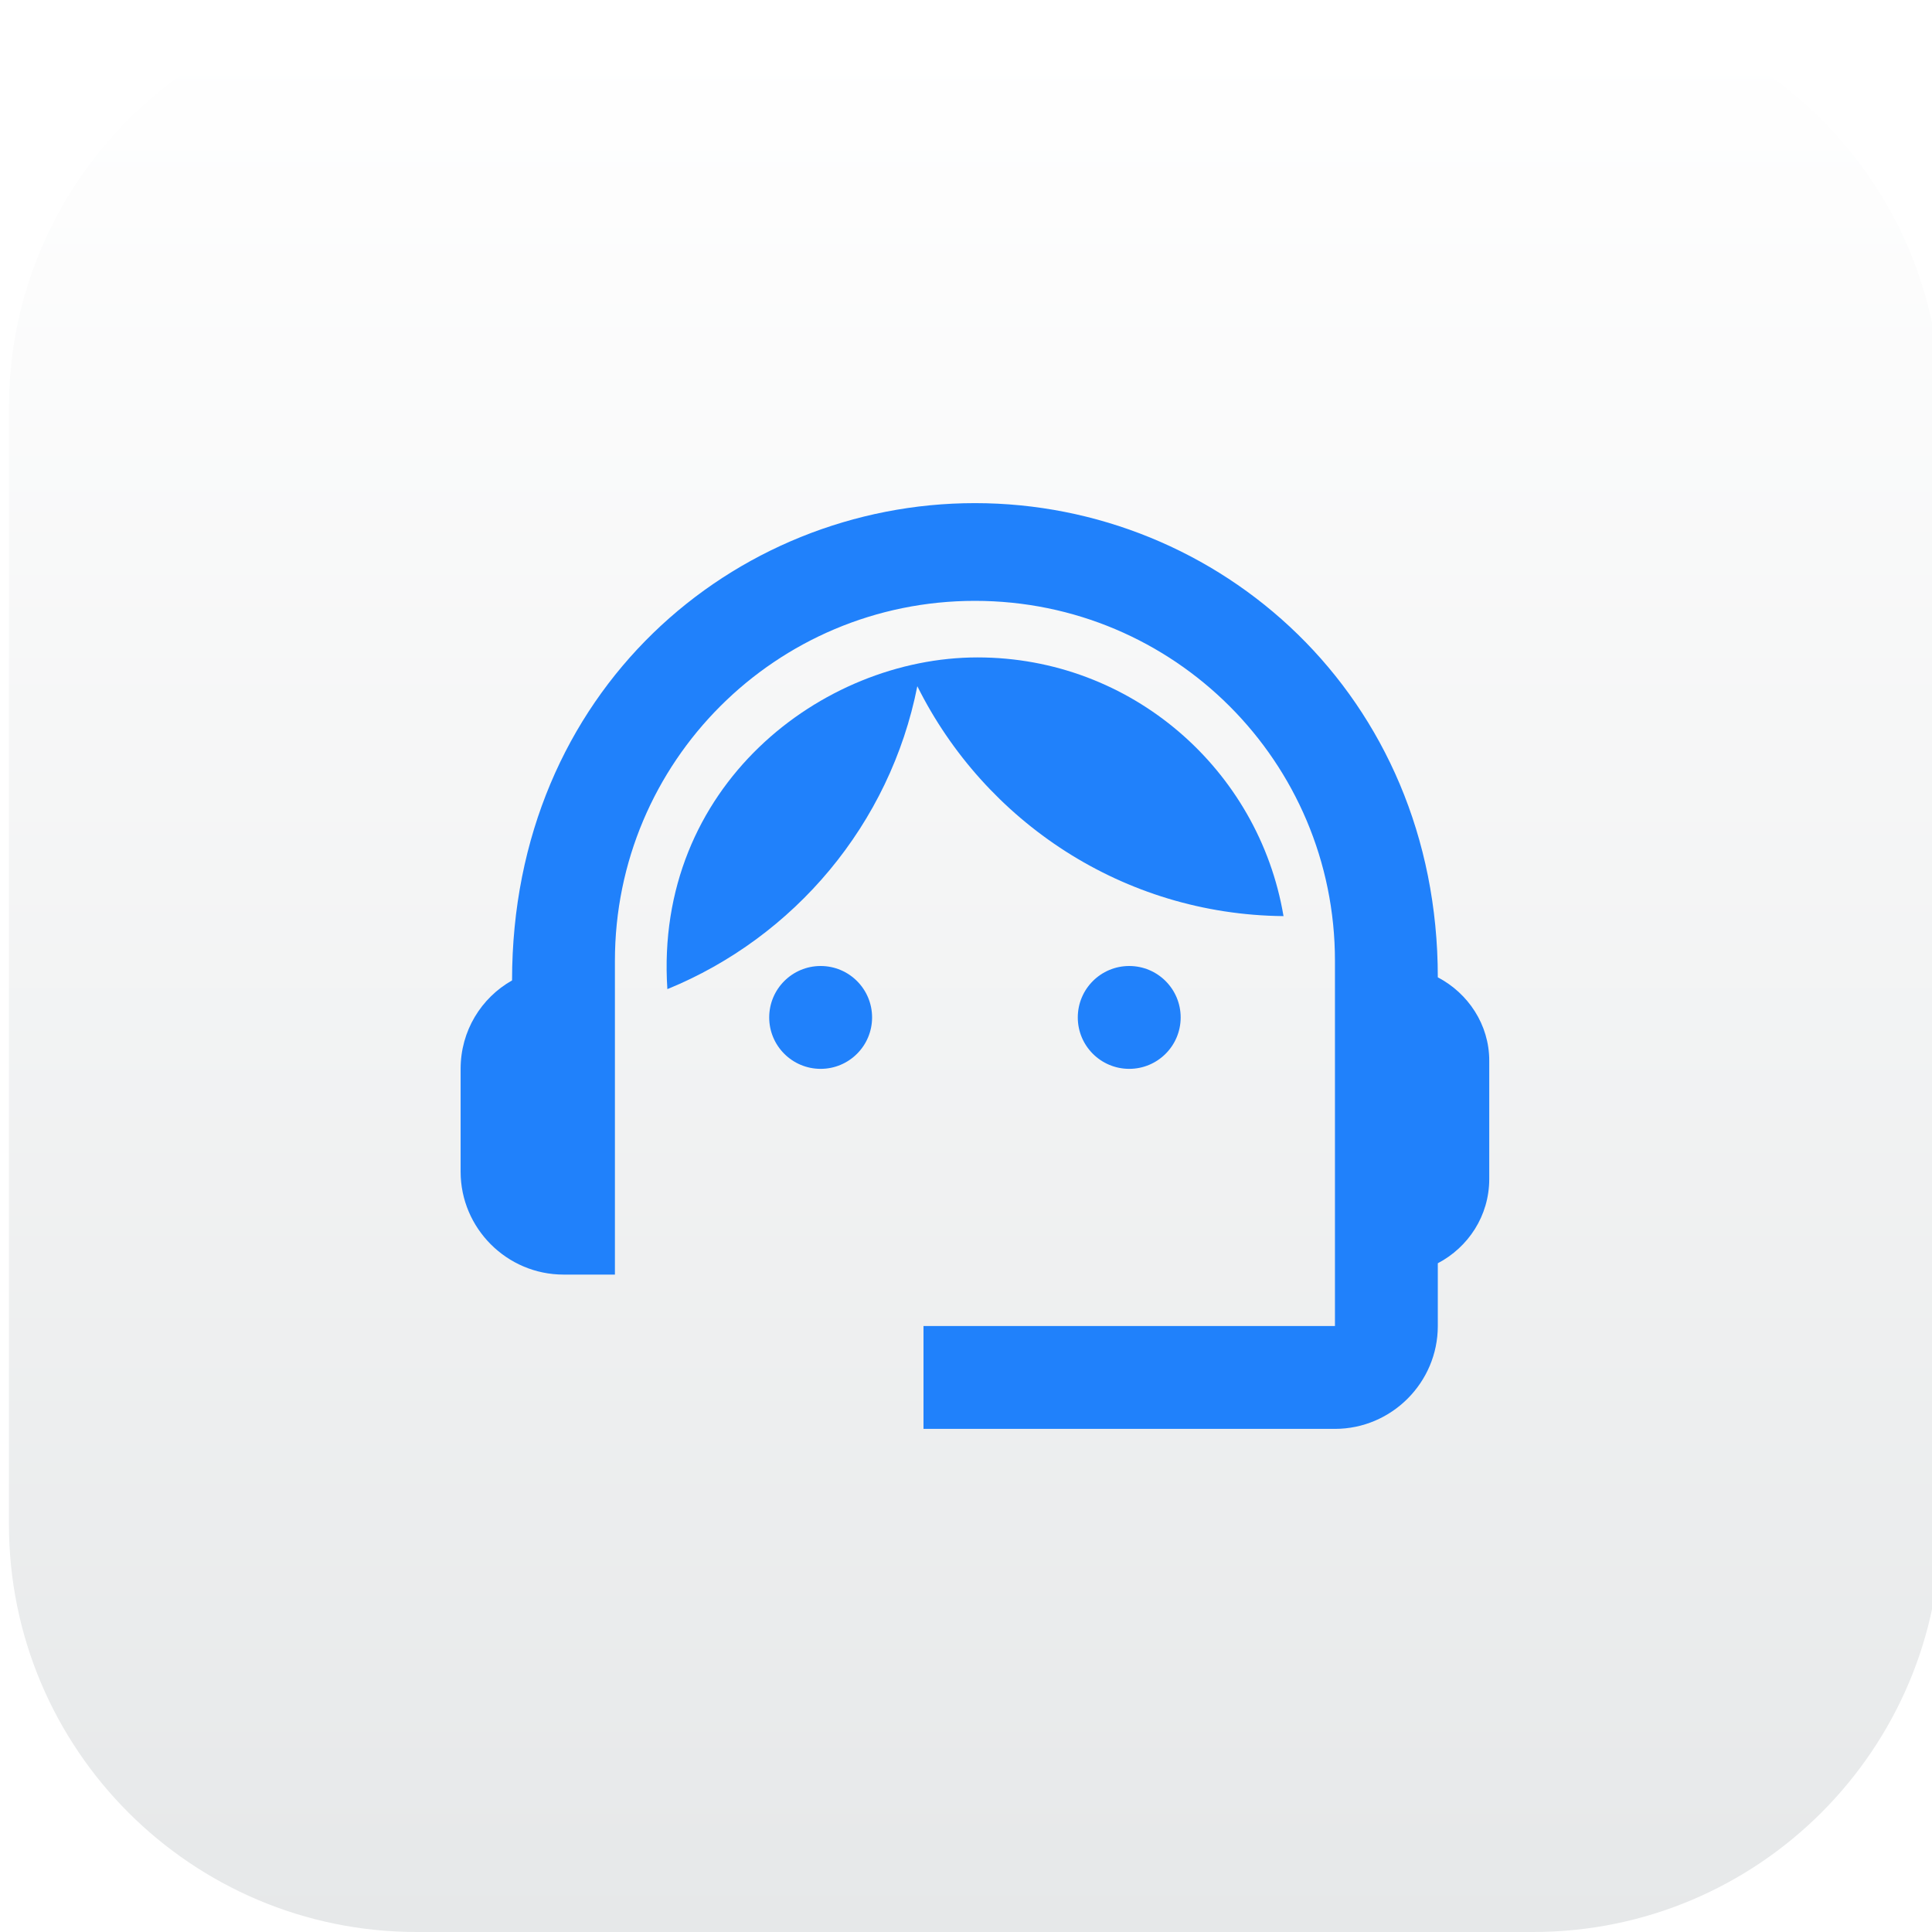
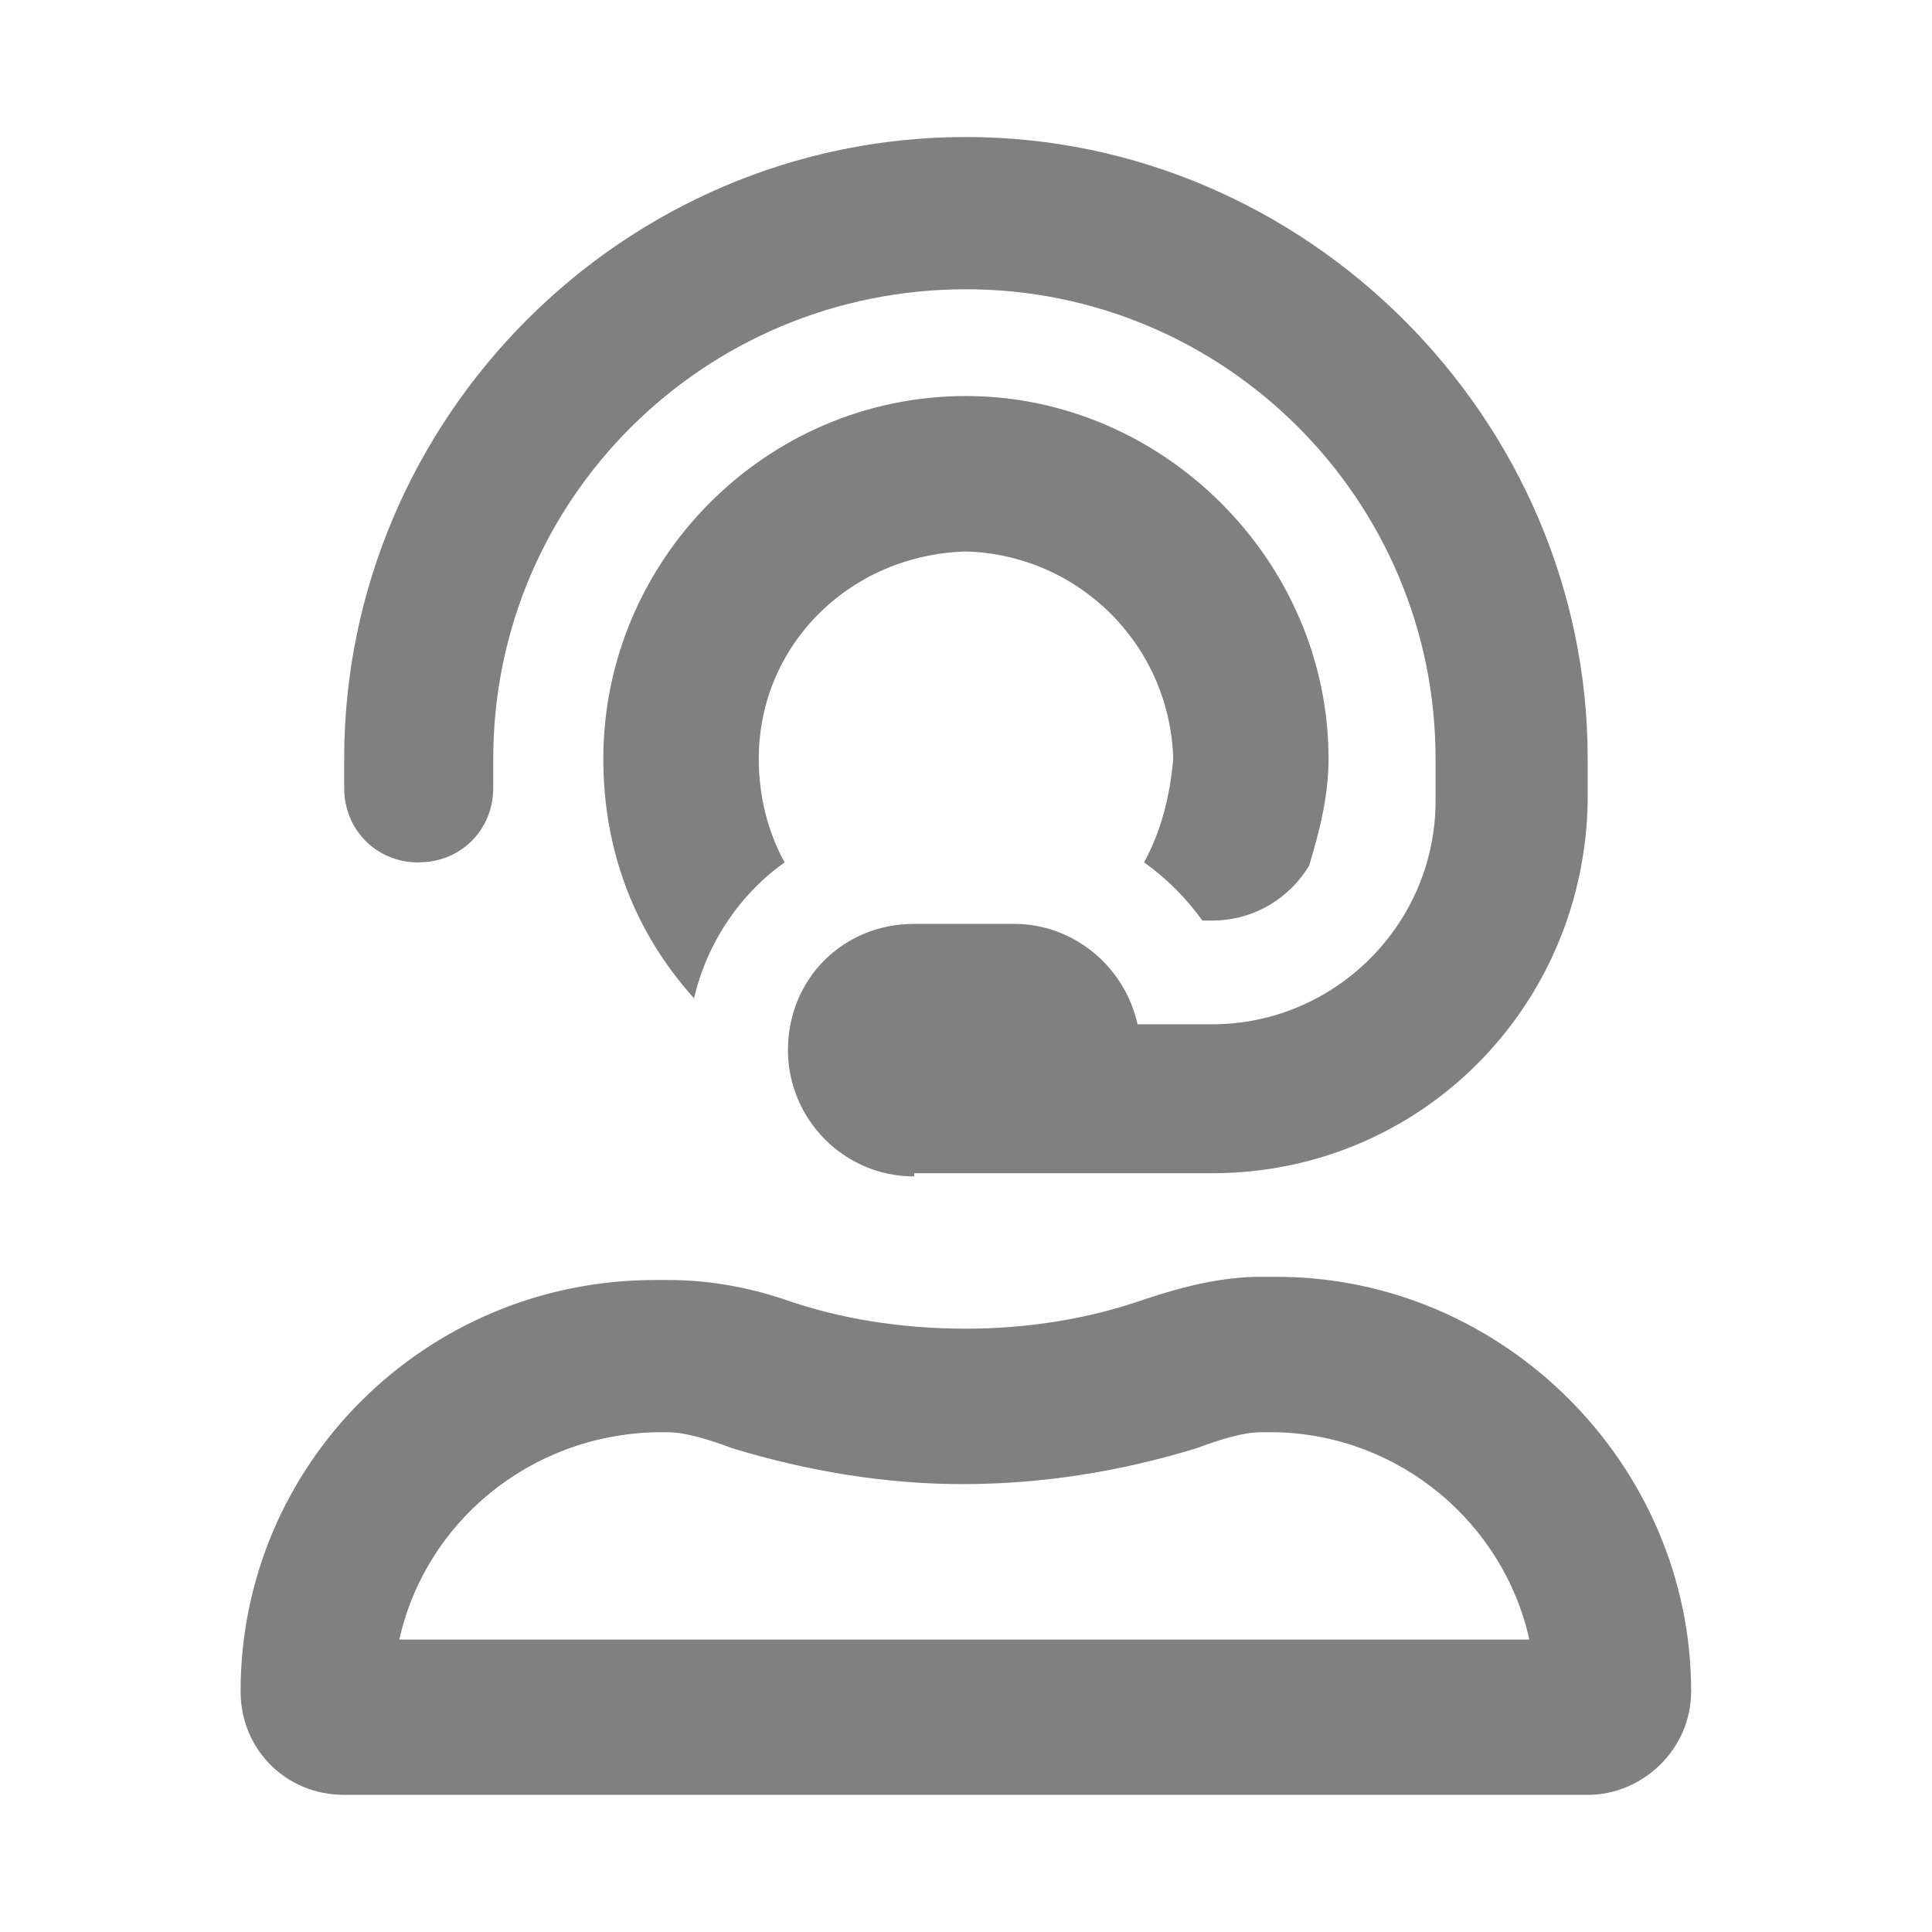
- <svg xmlns="http://www.w3.org/2000/svg" width="72" height="72" viewBox="0 0 72 72" fill="none">
-   <path d="M57.133 0H15.533C7.138 0 0.333 6.805 0.333 15.2V56.8C0.333 65.195 7.138 72 15.533 72H57.133C65.528 72 72.333 65.195 72.333 56.8V15.2C72.333 6.805 65.528 0 57.133 0Z" fill="url(#paint0_linear_958_822)" />
-   <path d="M53.583 36.422C53.583 25.899 45.418 18.75 36.333 18.75C27.344 18.75 19.083 25.746 19.083 36.537C17.933 37.188 17.166 38.415 17.166 39.833V43.667C17.166 45.775 18.891 47.5 21 47.5H22.916V35.808C22.916 28.391 28.916 22.392 36.333 22.392C43.751 22.392 49.75 28.391 49.75 35.808V49.417H34.416V53.25H49.75C51.858 53.25 53.583 51.525 53.583 49.417V47.078C54.714 46.484 55.5 45.315 55.5 43.935V39.527C55.5 38.185 54.714 37.016 53.583 36.422Z" fill="#2081FB" />
-   <path d="M30.583 39.833C31.642 39.833 32.5 38.975 32.5 37.917C32.5 36.858 31.642 36 30.583 36C29.524 36 28.666 36.858 28.666 37.917C28.666 38.975 29.524 39.833 30.583 39.833Z" fill="#2081FB" />
-   <path d="M42.083 39.833C43.142 39.833 44 38.975 44 37.917C44 36.858 43.142 36 42.083 36C41.024 36 40.166 36.858 40.166 37.917C40.166 38.975 41.024 39.833 42.083 39.833Z" fill="#2081FB" />
-   <path d="M47.833 34.141C46.913 28.678 42.16 24.5 36.429 24.5C30.621 24.5 24.373 29.311 24.871 36.862C29.605 34.927 33.17 30.71 34.186 25.573C36.697 30.614 41.853 34.083 47.833 34.141Z" fill="#2081FB" />
-   <defs>
-     <linearGradient id="paint0_linear_958_822" x1="36.333" y1="1.408" x2="36.333" y2="72.216" gradientUnits="userSpaceOnUse">
-       <stop stop-color="white" />
-       <stop offset="1" stop-color="#E6E8E9" />
-     </linearGradient>
-   </defs>
+ <svg xmlns="http://www.w3.org/2000/svg" width="14.567" height="14.567" viewBox="0 0 14.567 14.567" fill="none" version="1.1" id="svg4">
+   <defs id="defs8" />
+   <path d="M 9.627,9.627 H 9.505 c -0.293,0 -0.586,0.073 -0.879,0.171 C 8.211,9.944 7.747,10.018 7.283,10.018 6.795,10.018 6.331,9.944 5.916,9.798 5.623,9.7 5.33,9.651 5.037,9.651 h -0.098 c -1.733,0 -3.125,1.392 -3.125,3.101 0,0.439 0.342,0.781 0.781,0.781 h 9.375 c 0.415,0 0.781,-0.342 0.781,-0.781 0,-1.709 -1.416,-3.125 -3.125,-3.125 z M 3.011,12.362 c 0.195,-0.879 0.977,-1.538 1.929,-1.563 h 0.098 c 0.122,0 0.293,0.049 0.488,0.122 0.562,0.171 1.147,0.269 1.733,0.269 0.61,0 1.196,-0.098 1.758,-0.269 0.195,-0.073 0.366,-0.122 0.488,-0.122 h 0.122 c 0.928,0.024 1.709,0.684 1.904,1.563 z M 3.157,6.502 c 0.317,0 0.562,-0.244 0.562,-0.562 V 5.721 c 0,-1.953 1.587,-3.54 3.565,-3.54 1.953,0 3.54,1.587 3.54,3.54 v 0.317 c 0,0.928 -0.757,1.685 -1.685,1.685 H 8.577 C 8.48,7.283 8.089,6.966 7.649,6.966 H 6.893 c -0.537,0 -0.952,0.415 -0.952,0.952 0,0.513 0.415,0.952 0.952,0.952 0,0 0,0 0,-0.024 h 2.246 c 1.563,0 2.808,-1.245 2.832,-2.808 V 5.721 c 0,-2.564 -2.124,-4.688 -4.688,-4.688 -2.588,0 -4.688,2.124 -4.688,4.688 v 0.22 c 0,0.317 0.244,0.562 0.562,0.562 z M 7.283,4.158 C 8.138,4.183 8.821,4.866 8.846,5.721 8.821,6.014 8.748,6.282 8.626,6.502 8.797,6.624 8.943,6.771 9.066,6.941 h 0.073 c 0.317,0 0.586,-0.171 0.732,-0.415 0.073,-0.244 0.146,-0.513 0.146,-0.806 0,-1.489 -1.245,-2.734 -2.734,-2.734 -1.514,0 -2.734,1.245 -2.734,2.734 0,0.708 0.244,1.318 0.684,1.807 C 5.33,7.112 5.574,6.746 5.916,6.502 5.794,6.282 5.721,6.014 5.721,5.721 c 0,-0.855 0.684,-1.538 1.563,-1.563 z" fill="#808080" id="path2" style="stroke-width:0.521" />
</svg>
